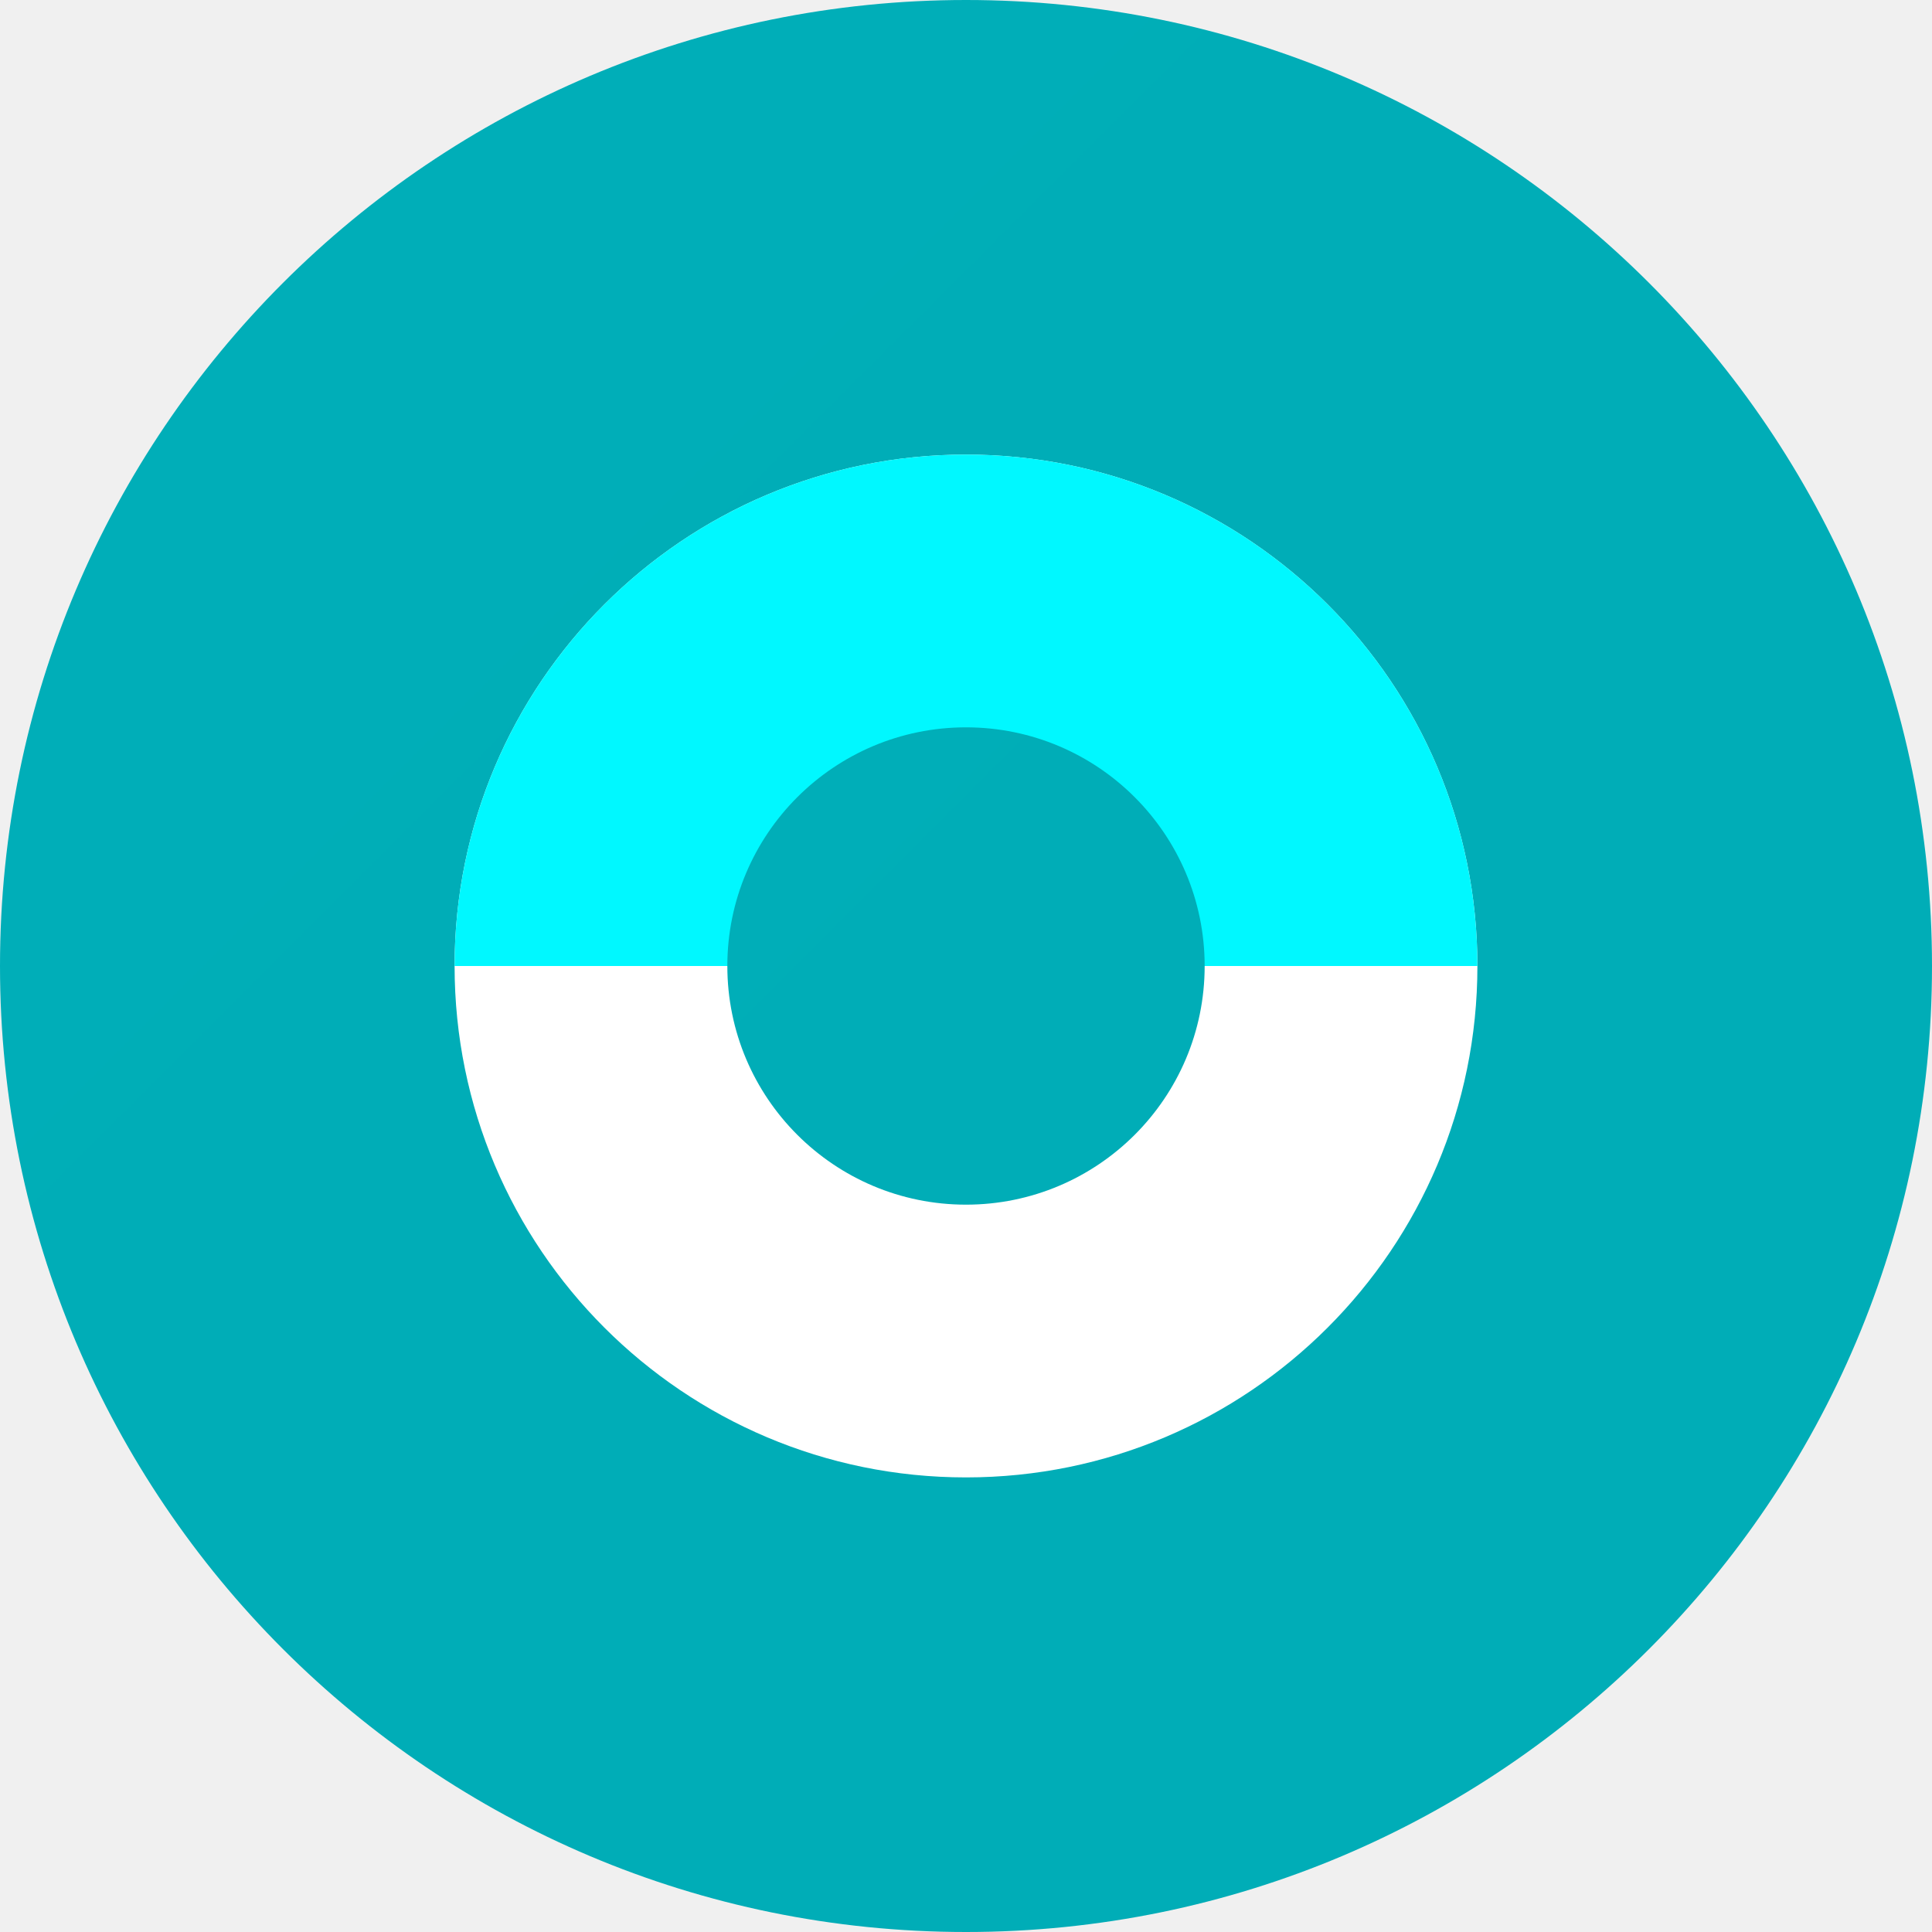
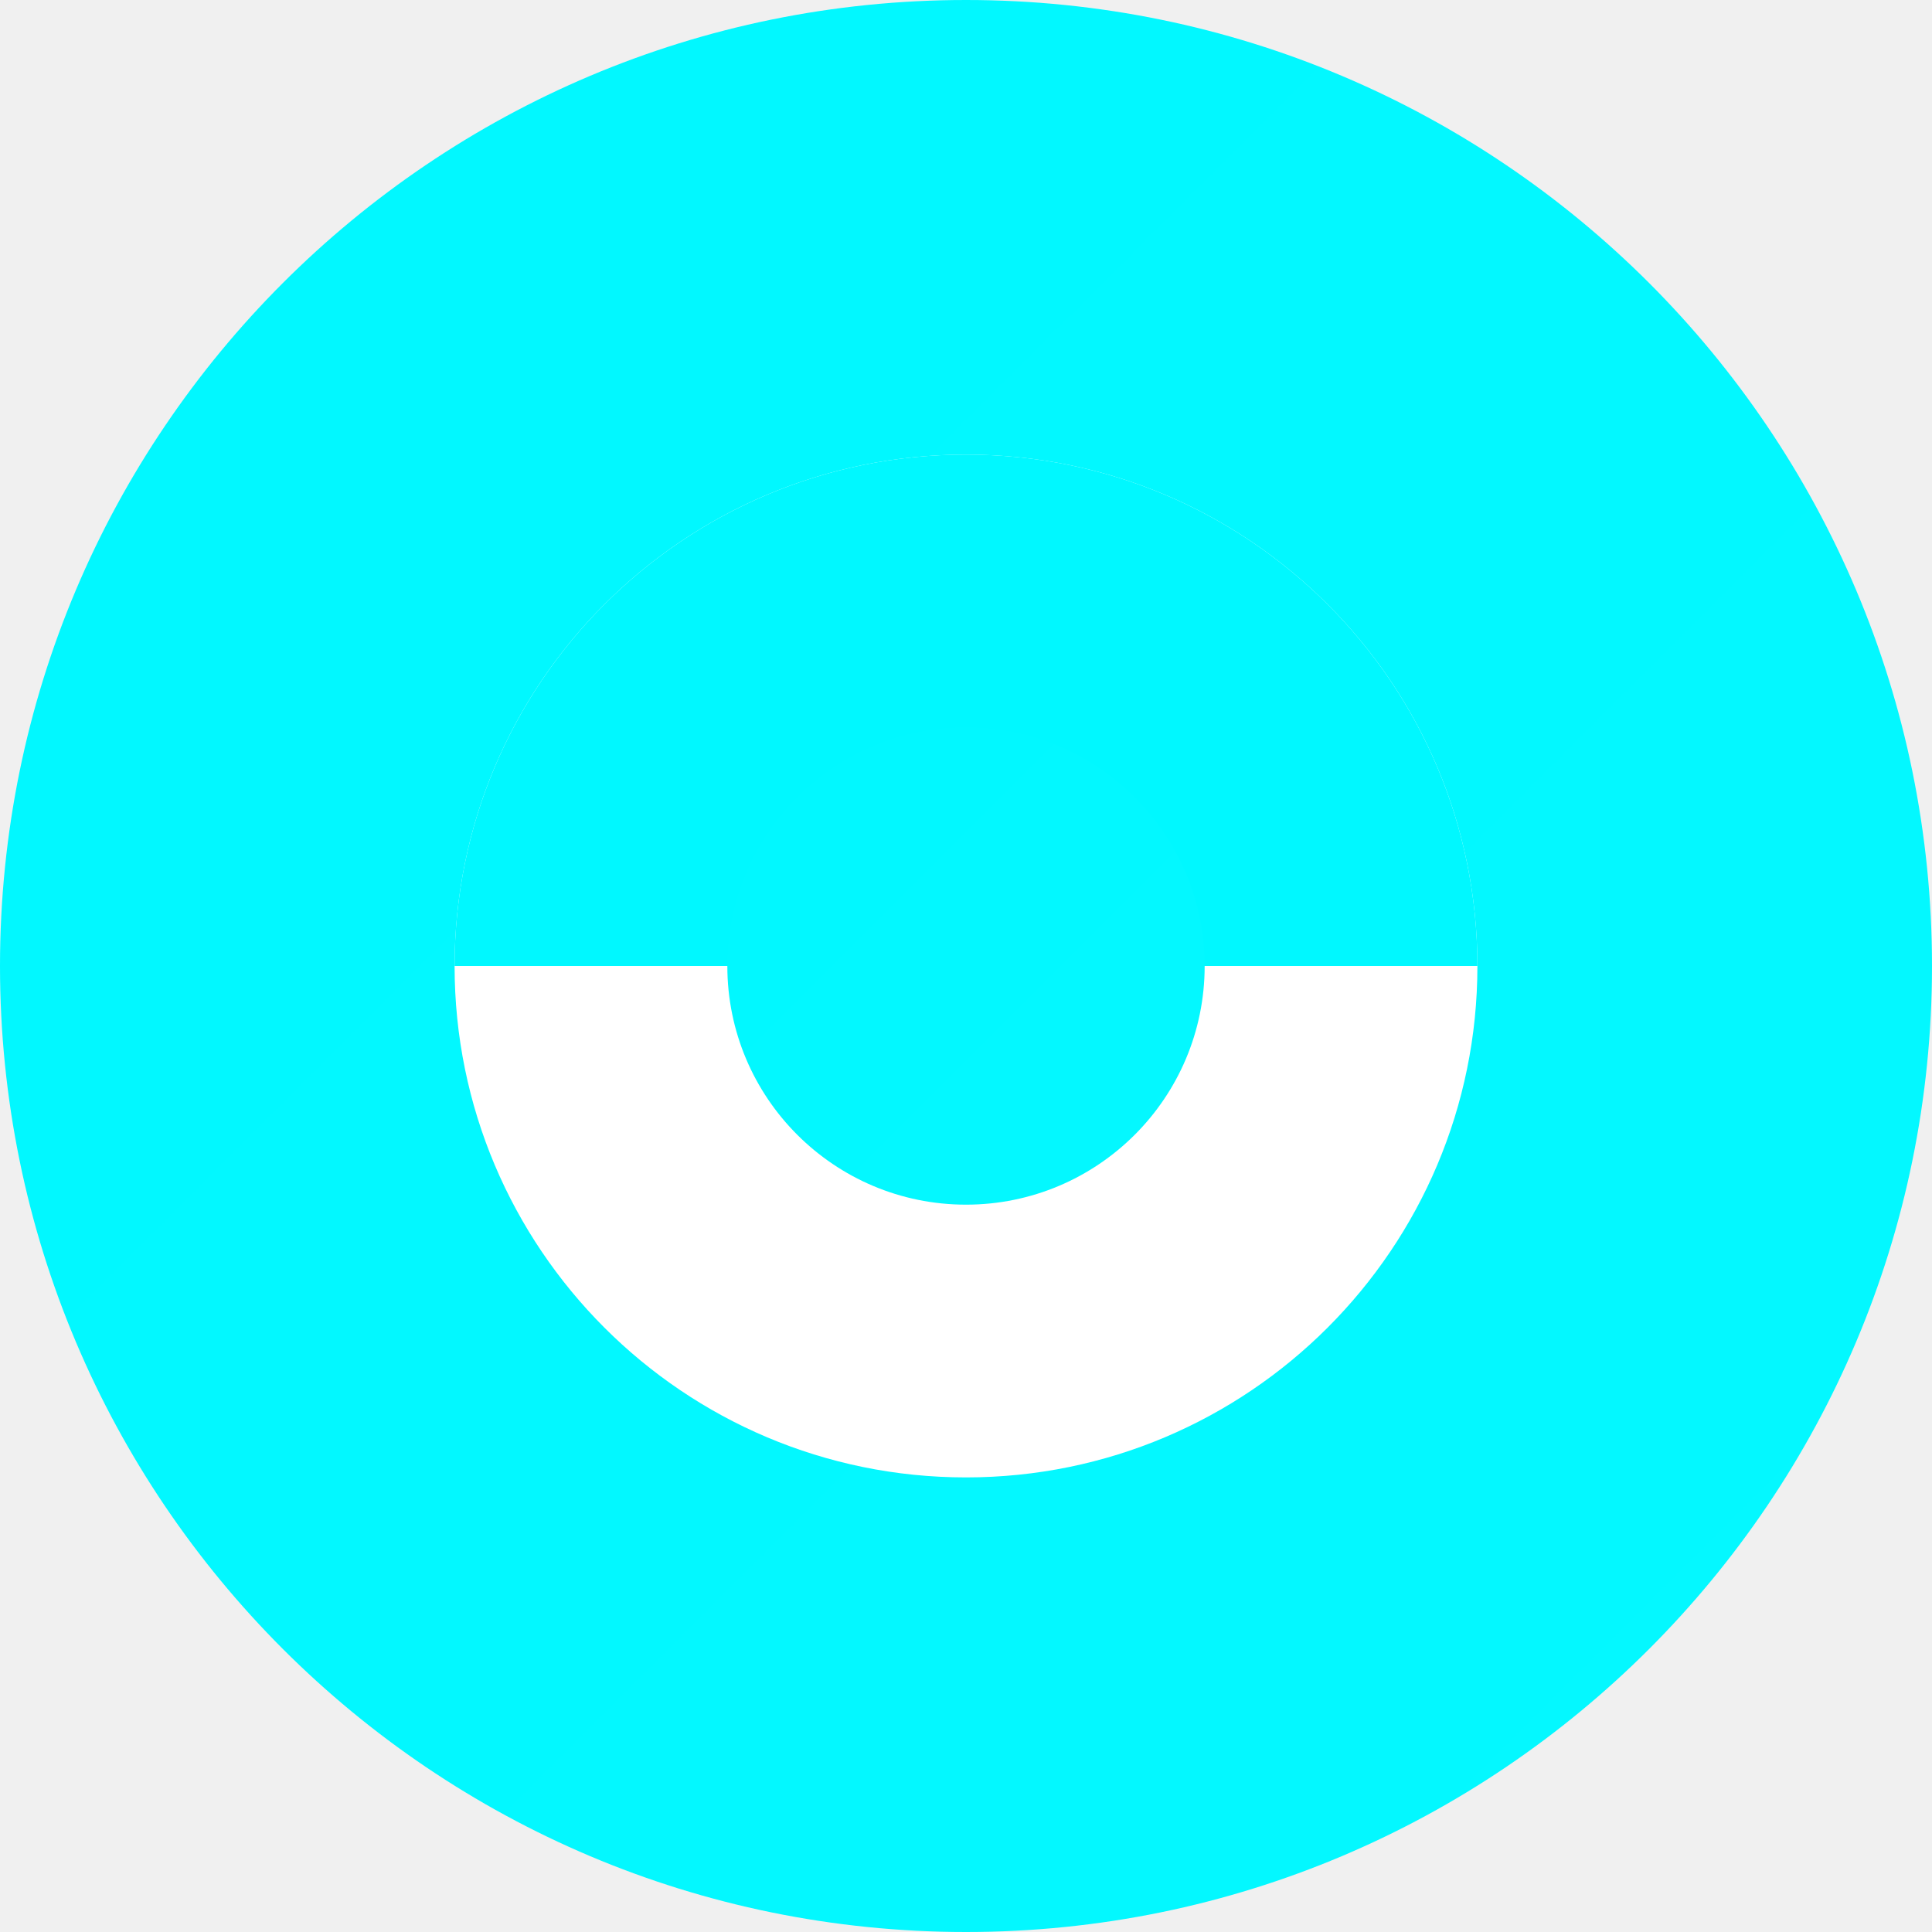
<svg xmlns="http://www.w3.org/2000/svg" width="34" height="34" viewBox="0 0 34 34">
  <defs>
    <linearGradient id="g" x1="0" y1="0" x2="34" y2="34">
-       <stop stop-color="#00AEB8" />
-       <stop offset="1" stop-color="#007980" />
+       <stop stop-color="#00F8FF" />
+       <stop offset="1" stop-color="#8EFDFF" />
    </linearGradient>
  </defs>
  <circle cx="17" cy="17" r="17" fill="url(#g)" />
  <circle cx="17" cy="17" r="9" fill="#ffffff" />
  <path d="M8 17a9 9 0 0 1 18 0Z" fill="#00F8FF" />
  <circle cx="17" cy="17" r="4.2" fill="url(#g)" />
</svg>
